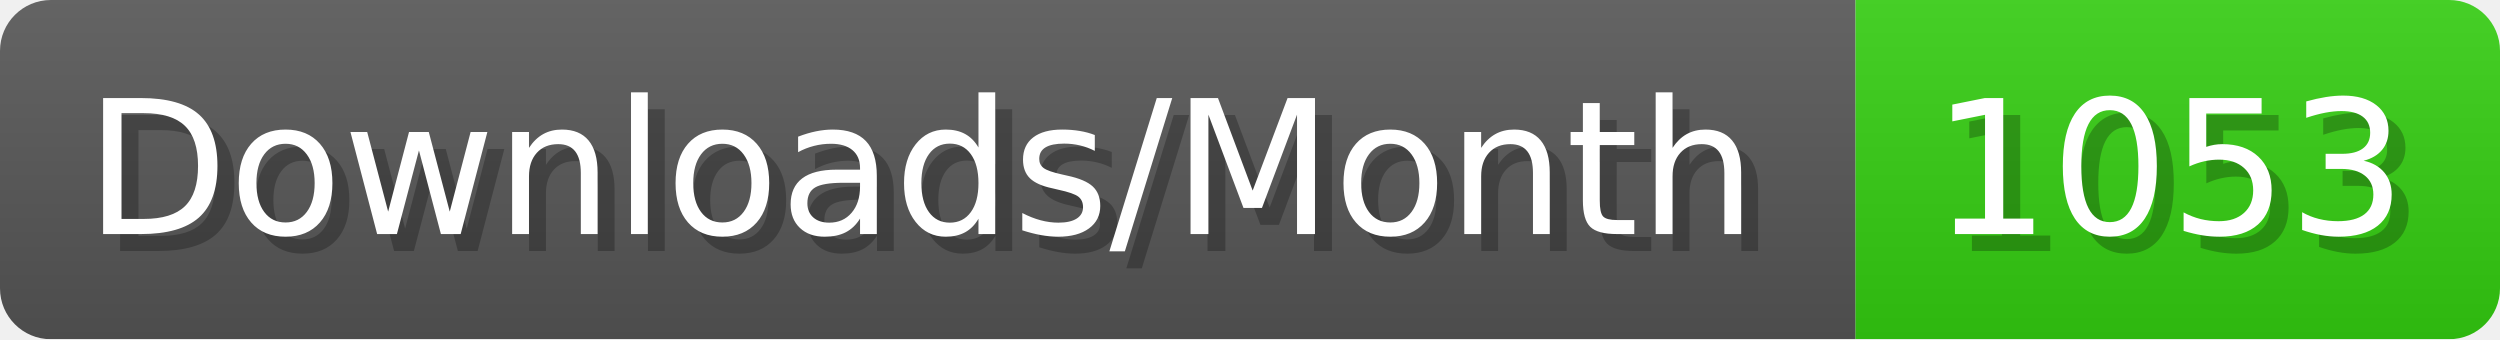
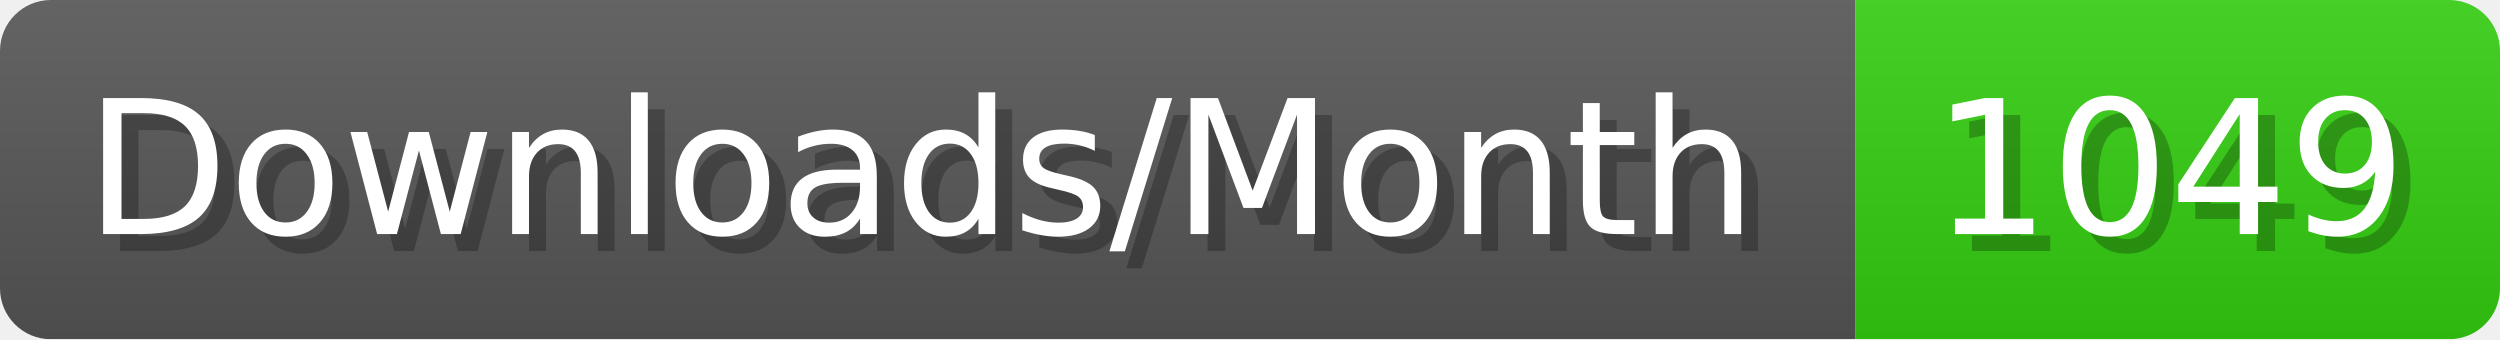
- <svg xmlns="http://www.w3.org/2000/svg" width="147.4" height="20" viewBox="0 0 1474 200" role="img" aria-label="Downloads/Month: 1053">
+ <svg xmlns="http://www.w3.org/2000/svg" width="147.4" height="20" viewBox="0 0 1474 200" role="img" aria-label="Downloads/Month: 1049">
  <linearGradient id="YlXUI" x2="0" y2="100%">
    <stop offset="0" stop-opacity=".1" stop-color="#EEE" />
    <stop offset="1" stop-opacity=".1" />
  </linearGradient>
  <mask id="JHhop">
    <rect width="1474" height="200" rx="30" fill="#FFF" />
  </mask>
  <g mask="url(#JHhop)">
    <rect width="1094" height="200" fill="#555" />
    <rect width="380" height="200" fill="#3C1" x="1094" />
    <rect width="1474" height="200" fill="url(#YlXUI)" />
  </g>
  <g aria-hidden="true" fill="#fff" text-anchor="start" font-family="Verdana,DejaVu Sans,sans-serif" font-size="110">
    <text x="60" y="148" textLength="994" fill="#000" opacity="0.25">Downloads/Month</text>
    <text x="50" y="138" textLength="994">Downloads/Month</text>
-     <text x="1149" y="148" textLength="280" fill="#000" opacity="0.25">1053</text>
-     <text x="1139" y="138" textLength="280">1053</text>
+     <text x="1149" y="148" textLength="280" fill="#000" opacity="0.25">1049</text>
+     <text x="1139" y="138" textLength="280">1049</text>
  </g>
</svg>
